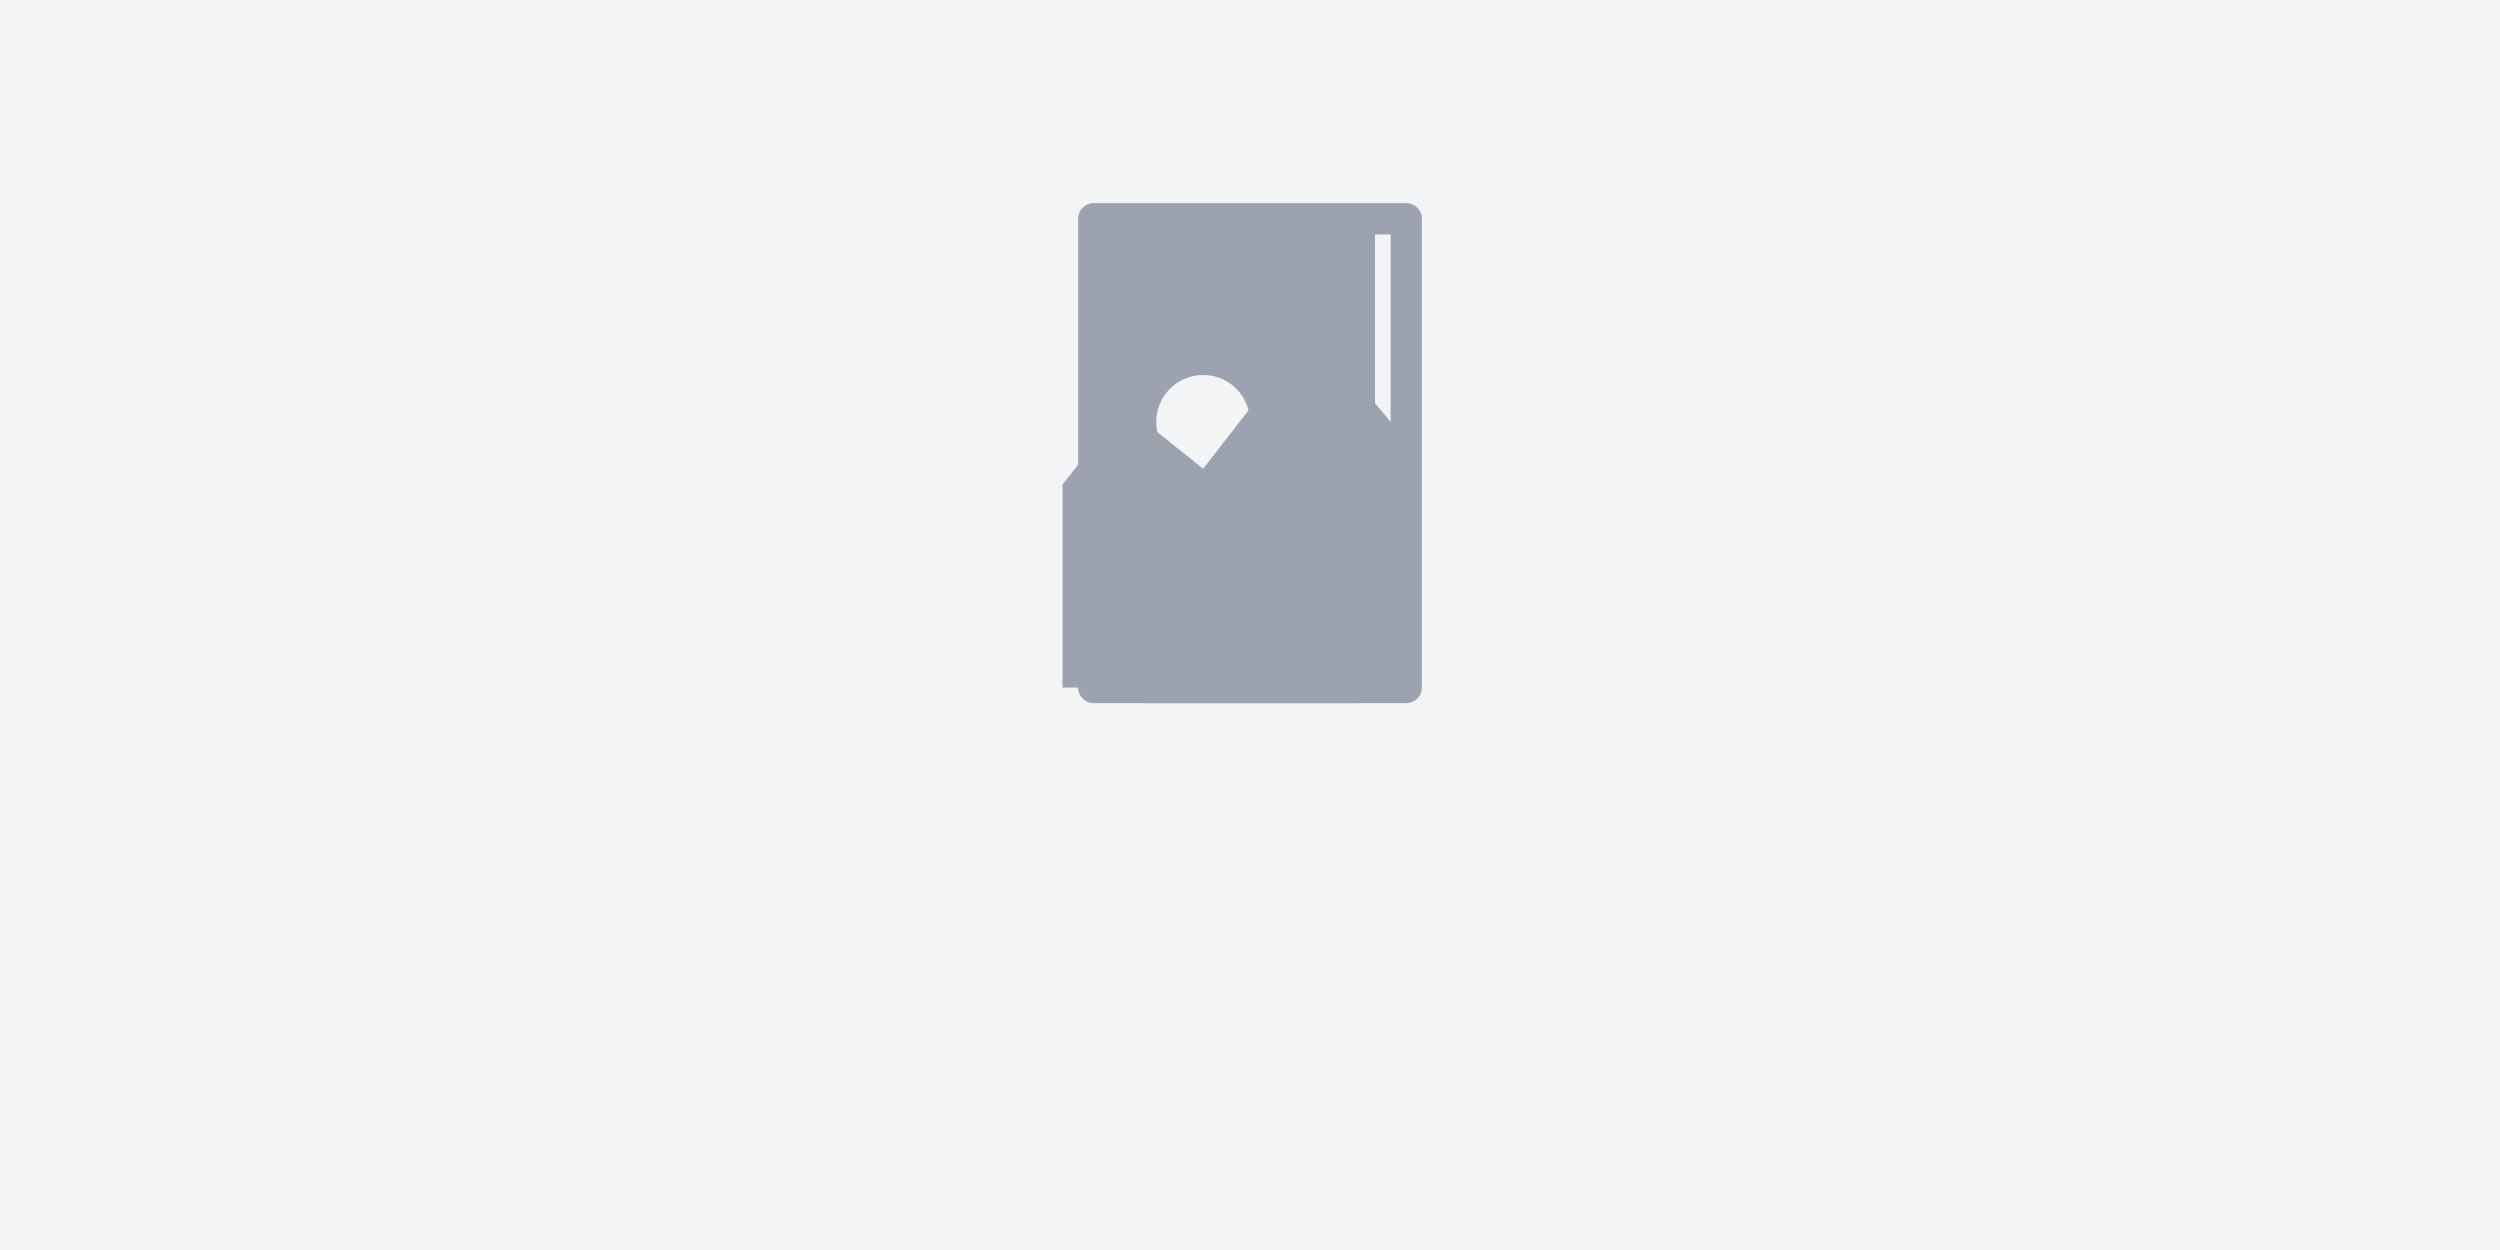
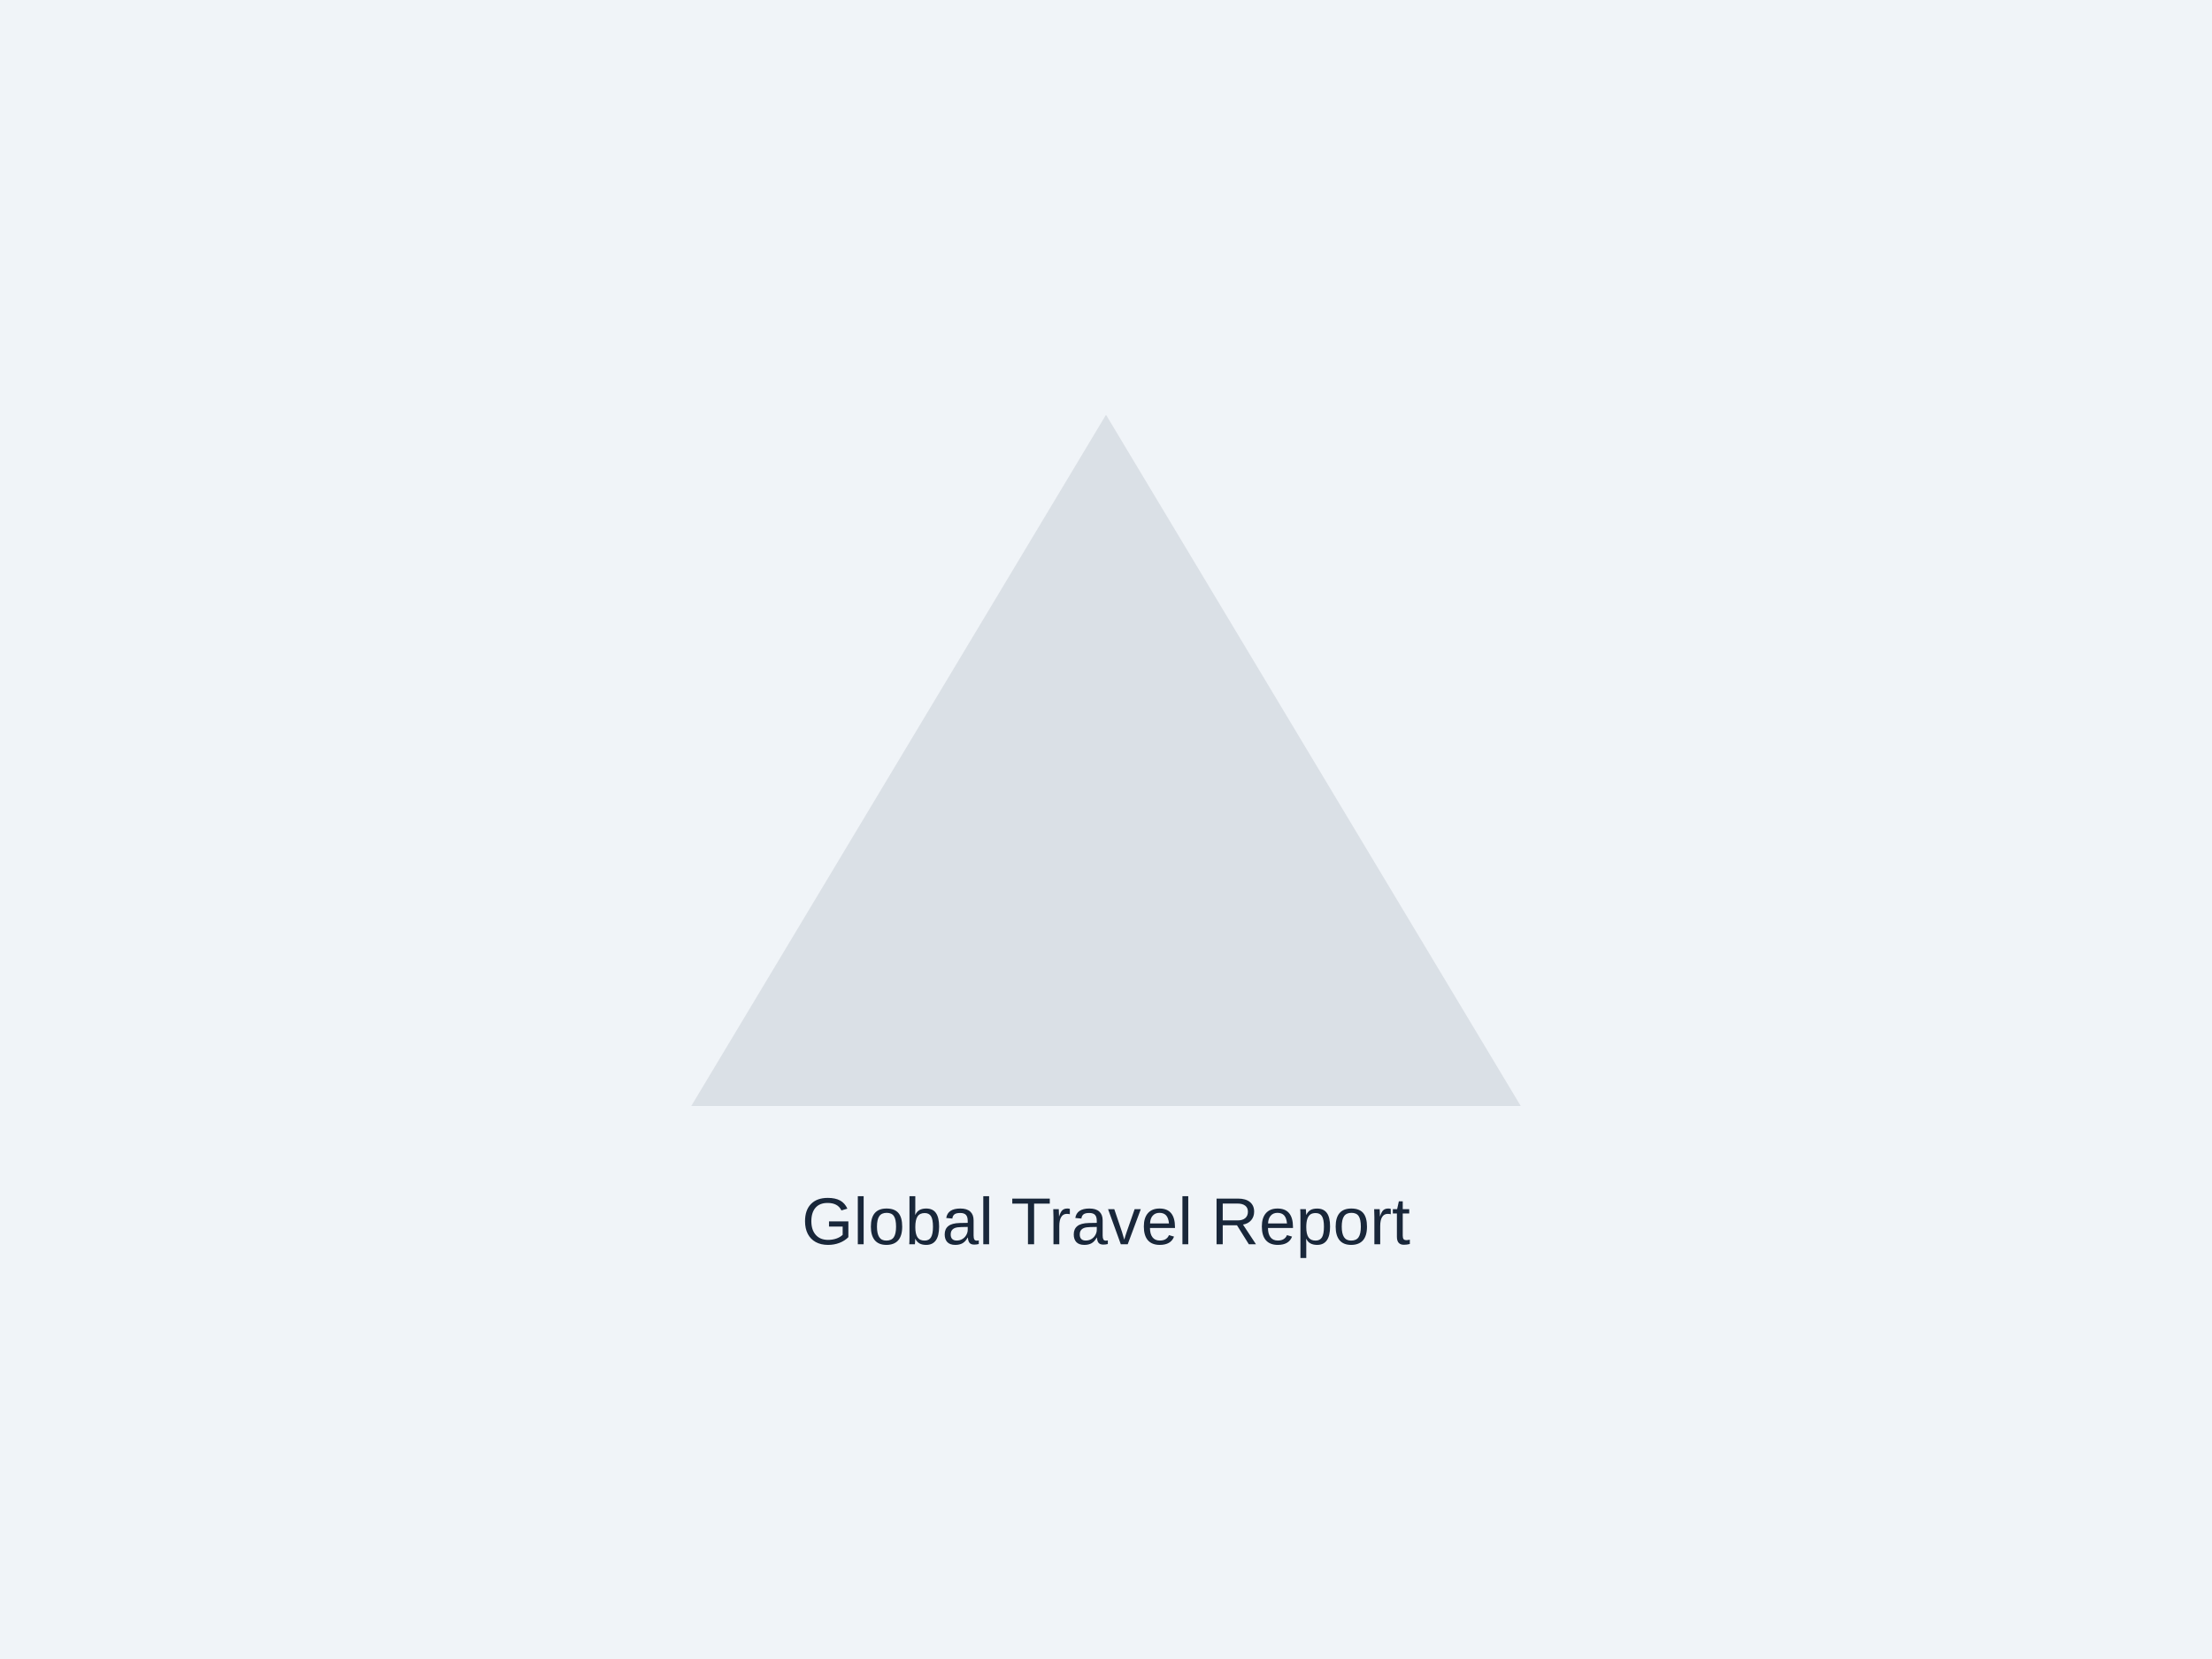
- <svg xmlns="http://www.w3.org/2000/svg" width="800" height="400" version="1.1" viewBox="0 0 800 400">
-   <rect width="800" height="400" fill="#f3f4f6" />
-   <g fill="#9ca3af">
-     <path d="m370 175h60v10h-60z" />
-     <path d="m350 195h100v10h-100z" />
-     <path d="m365 215h70v10h-70z" />
+ <svg xmlns="http://www.w3.org/2000/svg" width="800" height="600">
+   <rect width="800" height="600" fill="#f0f4f8" />
+   <g fill="#19273A" opacity="0.1">
+     <path d="M400 150 L550 400 L250 400 Z" />
+     <circle cx="400" cy="250" r="50" />
  </g>
-   <path d="m385 150c-8.284 0-15-6.716-15-15s6.716-15 15-15 15 6.716 15 15-6.716 15-15 15zm-35-85c-2.761 0-5 2.239-5 5v150c0 2.761 2.239 5 5 5h100c2.761 0 5-2.239 5-5v-150c0-2.761-2.239-5-5-5h-100zm95 10v60l-25-30-35 45-25-20-20 25v65h100v-145h-95z" fill="#9ca3af" />
+   <text x="400" y="450" font-family="Arial" font-size="24" text-anchor="middle" fill="#19273A">Global Travel Report</text>
</svg>
